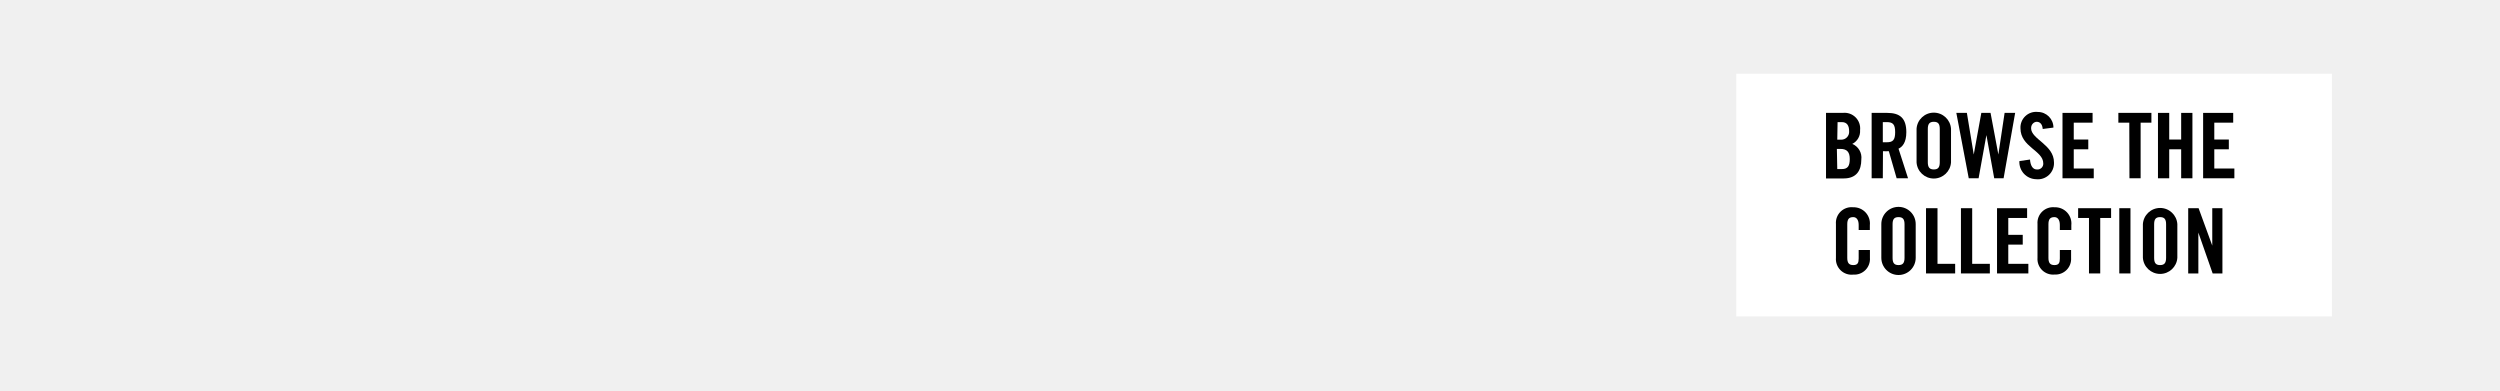
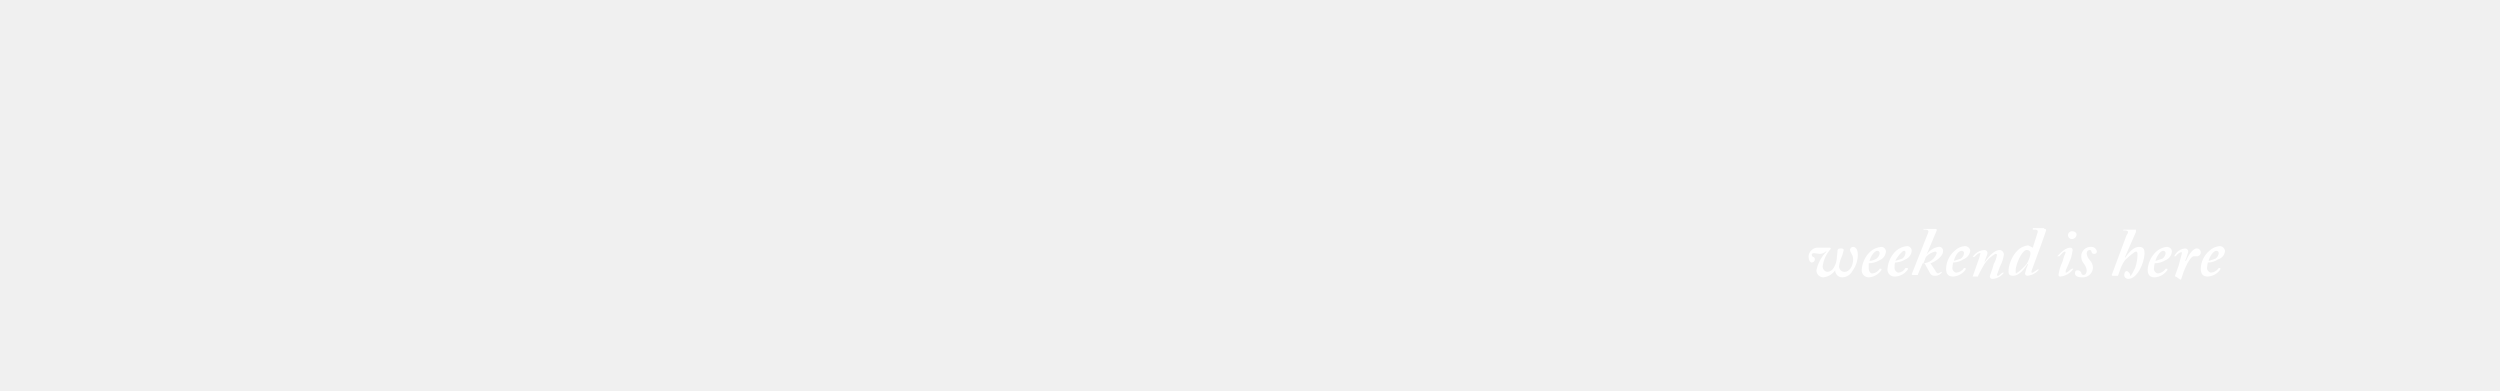
- <svg xmlns="http://www.w3.org/2000/svg" id="_1_-_black_friday_is_coming" data-name="1 - black friday is coming" viewBox="0 0 320 50">
-   <defs>
-     <style>.cls-1{fill:#fff;}</style>
-   </defs>
-   <g id="english">
-     <rect class="cls-1" x="222.24" y="9.44" width="76.25" height="31.06" />
-     <path d="M233.73,14.45h2.14a2,2,0,0,1,2.22,2.21,1.81,1.81,0,0,1-1,1.76,1.9,1.9,0,0,1,1.16,2c0,1.38-.61,2.42-2.25,2.42h-2.27Zm1.44,3.43h.52a1,1,0,0,0,1-1.07c0-.77-.3-1.18-.94-1.18h-.54Zm0,3.76h.6c.77,0,1-.44,1-1.29s-.33-1.29-1.19-1.29h-.46Z" />
-     <path d="M241,22.82h-1.43V14.45h2c1.62,0,2.44.68,2.44,2.47,0,1.34-.52,1.89-1,2.11l1.22,3.79h-1.46l-1-3.47a5.56,5.56,0,0,1-.75,0Zm0-4.61h.51c.78,0,1.07-.29,1.07-1.29s-.29-1.29-1.07-1.29H241Z" />
-     <path d="M245.32,16.48a2.21,2.21,0,0,1,4.41,0v4.31a2.21,2.21,0,0,1-4.41,0Zm1.44,4.28c0,.62.19.93.77.93s.76-.31.76-.93V16.51c0-.62-.18-.92-.76-.92s-.77.3-.77.92Z" />
-     <path d="M253.61,14.45h1.18l1,5.33h0l.8-5.33h1.35l-1.48,8.37h-1.2l-1-5.53h0l-1,5.53H252l-1.59-8.37h1.35l.88,5.33h0Z" />
-     <path d="M261.47,16.51c-.06-.72-.44-.92-.77-.92s-.72.3-.72.82c0,1.42,2.93,2.11,2.93,4.38a2.06,2.06,0,0,1-2.28,2.15,2.2,2.2,0,0,1-2.15-2.32l1.36-.2c.06.85.4,1.27.86,1.27a.74.74,0,0,0,.84-.77c0-1.66-2.92-2.1-2.92-4.5a2,2,0,0,1,2.22-2.09,2,2,0,0,1,2,2Z" />
-     <path d="M264,22.82V14.45h3.85V15.7h-2.41v2.16h1.86v1.25h-1.86v2.46H268v1.25Z" />
-     <path d="M272.55,15.7h-1.4V14.45h4.23V15.7H274v7.12h-1.43Z" />
-     <path d="M276.22,22.82V14.45h1.44v3.41h1.53V14.45h1.44v8.37h-1.44V19.11h-1.53v3.71Z" />
-     <path d="M282,22.82V14.45h3.85V15.7h-2.42v2.16h1.86v1.25h-1.86v2.46H286v1.25Z" />
-     <path d="M237.91,29.44v-.65c0-.7-.32-1-.69-1-.58,0-.77.3-.77.92V33c0,.62.19.93.77.93s.69-.31.69-.85V32h1.44v1a2,2,0,0,1-2.13,2.15A2,2,0,0,1,235,33V28.68a2,2,0,0,1,2.21-2.15,2.08,2.08,0,0,1,2.13,2.3v.61Z" />
-     <path d="M240.81,28.68a2.2,2.2,0,0,1,4.4,0V33a2.2,2.2,0,0,1-4.4,0ZM242.25,33c0,.62.18.93.76.93s.77-.31.77-.93V28.71c0-.62-.19-.92-.77-.92s-.76.3-.76.92Z" />
-     <path d="M246.53,35V26.65H248v7.12h2.26V35Z" />
-     <path d="M251,35V26.65h1.44v7.12h2.26V35Z" />
-     <path d="M255.62,35V26.65h3.85V27.9h-2.41v2.16h1.85v1.25h-1.85v2.46h2.57V35Z" />
-     <path d="M263.66,29.44v-.65c0-.7-.32-1-.69-1-.58,0-.77.3-.77.92V33c0,.62.19.93.77.93s.69-.31.69-.85V32h1.44v1A2,2,0,0,1,263,35.14a2,2,0,0,1-2.2-2.15V28.68a2,2,0,0,1,2.2-2.15,2.08,2.08,0,0,1,2.13,2.3v.61Z" />
-     <path d="M267.39,27.9H266V26.65h4.22V27.9h-1.39V35h-1.44Z" />
-     <path d="M271.27,35V26.65h1.43V35Z" />
-     <path d="M274.29,28.68a2.21,2.21,0,0,1,4.41,0V33a2.21,2.21,0,0,1-4.41,0ZM275.73,33c0,.62.18.93.76.93s.77-.31.77-.93V28.71c0-.62-.19-.92-.77-.92s-.76.3-.76.92Z" />
-     <path d="M280.09,35V26.65h1.33l1.75,4.79h0V26.65h1.3V35h-1.25l-1.83-5.23h0V35Z" />
-   </g>
+ <svg xmlns="http://www.w3.org/2000/svg" viewBox="0 0 320 50">
+   <path d="M232.2,32.4c-.2,0-.3.1-.3.2s.1.3.2.3.2.1.2.3a.4.4,0,0,1-.4.4c-.2,0-.4-.3-.4-.7a1.1,1.1,0,0,1,.4-.9,1.1,1.1,0,0,1,.7-.3h1.6c.1,0,.2.1.1.2a4.1,4.1,0,0,0-1,2.2.7.7,0,0,0,.6.7,1,1,0,0,0,.8-.5,2.8,2.8,0,0,0,.4-1.1c0-.3.1-.8.1-1.1s.3-.3.5-.3.3.1.3.2a5.4,5.4,0,0,1-.4,1.2,3.7,3.7,0,0,0-.2.9.7.7,0,0,0,.7.7c.6,0,1.1-.7,1.1-1.6a1.2,1.2,0,0,0-.2-.7c0-.1-.2-.3-.2-.5a.4.4,0,0,1,.4-.4c.3,0,.6.3.6,1a3.5,3.5,0,0,1-.7,2.1,1.5,1.5,0,0,1-1.3.8.9.9,0,0,1-.9-.9,2.1,2.1,0,0,1-1.5.9.9.9,0,0,1-.9-.9,4.7,4.7,0,0,1,1.3-2.4h-.1a1.2,1.2,0,0,1-.8.3Z" style="fill:#fff" />
+   <path d="M240.8,34.5c.1,0,.1,0,0,.1a2.1,2.1,0,0,1-1.6.9.9.9,0,0,1-.9-1,3.5,3.5,0,0,1,1.1-2.3,2.5,2.5,0,0,1,1.4-.6.6.6,0,0,1,.6.6,1.3,1.3,0,0,1-.8,1.1,2.7,2.7,0,0,1-1.4.4v.7c0,.3.2.6.4.6a1.2,1.2,0,0,0,1-.6h.2Zm-1.5-1.1a1.9,1.9,0,0,0,.9-.3,1,1,0,0,0,.4-.7.3.3,0,0,0-.3-.3C239.9,32.1,239.4,32.9,239.3,33.4Z" style="fill:#fff" />
+   <path d="M244.2,34.5h0a2.1,2.1,0,0,1-1.6.9.9.9,0,0,1-1-1,3.5,3.5,0,0,1,1.1-2.3,2.5,2.5,0,0,1,1.4-.6.6.6,0,0,1,.6.6,1.3,1.3,0,0,1-.8,1.1,2.7,2.7,0,0,1-1.3.4c-.1.1-.1.4-.1.7a.6.6,0,0,0,.5.6,1.1,1.1,0,0,0,.9-.6h.3Zm-1.6-1.1.9-.3a1,1,0,0,0,.4-.7c0-.2,0-.3-.2-.3S242.8,32.9,242.6,33.4Z" style="fill:#fff" />
+   <path d="M246.6,32.6a2.3,2.3,0,0,1,1.5-1,.5.5,0,0,1,.6.6c0,.7-1.2,1.4-1.6,1.5h0l.6.9c.1.3.3.4.4.4l.4-.2h.1a1,1,0,0,1-.9.5c-.5,0-.6-.2-.8-.6l-.5-.9c0-.1-.2-.1-.3-.1l-.6,1.4c0,.1,0,.1-.1.1h-.6a.1.1,0,0,1-.1-.1l2.1-5.3c.1-.2,0-.4-.3-.4h-.2c-.1,0-.1,0-.1-.1h1.6c.1,0,.1.1.1.2l-1.3,3.1Zm-.4,1.1a1.9,1.9,0,0,0,1.7-1.3.2.2,0,0,0-.2-.2,2.3,2.3,0,0,0-1.1.6.8.8,0,0,0-.2.4Z" style="fill:#fff" />
+   <path d="M251.6,34.5h0a2.1,2.1,0,0,1-1.6.9c-.6,0-.9-.3-.9-1a3.1,3.1,0,0,1,1.1-2.3,2,2,0,0,1,1.3-.6.7.7,0,0,1,.7.6,1.4,1.4,0,0,1-.9,1.1,2.4,2.4,0,0,1-1.3.4,5.6,5.6,0,0,0-.1.7.6.6,0,0,0,.5.6,1.3,1.3,0,0,0,1-.6h.2Zm-1.5-1.1.9-.3a1,1,0,0,0,.4-.7.3.3,0,0,0-.3-.3C250.6,32.1,250.2,32.9,250.1,33.4Z" style="fill:#fff" />
+   <path d="M253.2,35.3c0,.1,0,.1-.1.1h-.6l.6-1.7a7.9,7.9,0,0,0,.4-1.3h-.1c-.2,0-.5.3-.7.5h-.2a1.9,1.9,0,0,1,1.5-.9.4.4,0,0,1,.4.4c0,.2-.3.8-.4,1.2h0c.3-.4,1.1-1.6,2-1.6a.6.6,0,0,1,.5.6,4.6,4.6,0,0,1-.5,1.5l-.4,1.1c0,.1.1.1.2.1l.5-.4h.2a1.9,1.9,0,0,1-1.5.8.3.3,0,0,1-.3-.3c0-.2.3-.8.5-1.6a3.7,3.7,0,0,0,.4-1.1c0-.2,0-.2-.2-.2a3.9,3.9,0,0,0-1.4,1.3l-.5.9Z" style="fill:#fff" />
+   <path d="M261.7,29.3c.2,0,.2.1.2.2s-1.6,4.5-1.8,5,0,.4.1.4l.6-.4h.2a2.2,2.2,0,0,1-1.5.8.3.3,0,0,1-.3-.3,5.4,5.4,0,0,1,.4-1.2h-.1c-.4.7-1.1,1.5-1.8,1.5s-.6-.4-.6-.8a4.2,4.2,0,0,1,1.1-2.4,2.3,2.3,0,0,1,1.4-.7l.6.3.6-1.9c.1-.2,0-.4-.2-.4h-.4v-.2h1.4ZM259.4,32c-.6,0-1.4,1.9-1.4,2.6s.1.3.2.3.8-.6,1.2-1.1a3.5,3.5,0,0,0,.5-1.3C259.9,32.2,259.8,32,259.4,32Z" style="fill:#fff" />
+   <path d="M264.6,34.2c-.2.4-.2.5-.2.6s0,.1.1.1.6-.5.7-.5.1-.1.1,0h.1a2.3,2.3,0,0,1-1.7,1c-.2,0-.2-.1-.2-.3a5.6,5.6,0,0,1,.5-1.6l.2-.7a1.7,1.7,0,0,0,.2-.5.1.1,0,0,0-.1-.1c-.2,0-.6.5-.7.6h-.3c.1,0,.9-1.1,1.7-1.1a.3.3,0,0,1,.3.3,8.4,8.4,0,0,1-.2,1Zm.1-4.1a.5.5,0,0,1,.5-.5c.4,0,.6.2.6.4a.6.6,0,0,1-.6.6A.5.5,0,0,1,264.7,30.1Z" style="fill:#fff" />
+   <path d="M266.5,35.5c-.6,0-.9-.2-.9-.5s.1-.4.3-.4a.5.5,0,0,1,.5.3.3.3,0,0,0,.3.3c.2,0,.4-.2.4-.6a1.8,1.8,0,0,0-.4-.9,1.4,1.4,0,0,1-.3-.9,1.2,1.2,0,0,1,1.3-1.2.7.7,0,0,1,.7.6.3.3,0,0,1-.3.3c-.2,0-.3,0-.4-.3a.2.2,0,0,0-.2-.2c-.2,0-.4.1-.4.5a1.5,1.5,0,0,0,.4.8,1.5,1.5,0,0,1,.4,1A1.3,1.3,0,0,1,266.5,35.5Z" style="fill:#fff" />
+   <path d="M272,33c.5-.7,1.1-1.4,1.8-1.4s.7.5.7.9a5.1,5.1,0,0,1-.6,2c-.4.7-.9,1.2-1.5,1.2a.5.5,0,0,1-.5-.5c0-.2.1-.5.3-.5s.3.2.4.3,0,.3.1.3.4-.6.6-1a5.5,5.5,0,0,0,.3-1.7c0-.2,0-.4-.2-.4s-1.1.8-1.4,1.1a4.1,4.1,0,0,0-.5.9l-.4,1.1h-.7a.1.1,0,0,1-.1-.1l1.9-5.1a.8.8,0,0,0,.2-.4c0-.1-.2-.2-.3-.2h-.3s-.1,0,0-.1h1.6v.3L272,32.9Z" style="fill:#fff" />
+   <path d="M277.4,34.5c.1,0,.1,0,0,.1a2.1,2.1,0,0,1-1.6.9c-.6,0-.9-.3-.9-1a3.5,3.5,0,0,1,1.1-2.3,2.5,2.5,0,0,1,1.3-.6c.5,0,.7.3.7.6a1.3,1.3,0,0,1-.8,1.1,2.7,2.7,0,0,1-1.4.4,5.6,5.6,0,0,0-.1.7.6.6,0,0,0,.5.6,1.3,1.3,0,0,0,1-.6h.2Zm-1.5-1.1.9-.3a1,1,0,0,0,.4-.7.3.3,0,0,0-.3-.3C276.5,32.1,276,32.9,275.9,33.4Z" style="fill:#fff" />
+   <path d="M278.5,35.4c-.1,0-.1,0-.1-.1l.5-1.4c.1-.5.4-1.4.4-1.6h-.2a1.3,1.3,0,0,0-.6.5h-.2a1.7,1.7,0,0,1,1.4-1,.4.4,0,0,1,.4.4,7.9,7.9,0,0,1-.4,1.2h.1c.2-.5.8-1.6,1.4-1.6a.5.5,0,0,1,.5.5.5.5,0,0,1-.4.5h-.5c-.3,0-.8.8-1,1.3l-.3.7-.3.9a.1.1,0,0,1-.1.1Z" style="fill:#fff" />
+   <path d="M284.2,34.5h0a2.1,2.1,0,0,1-1.6.9c-.6,0-.9-.3-.9-1a3.1,3.1,0,0,1,1.1-2.3,2.2,2.2,0,0,1,1.3-.6.7.7,0,0,1,.7.6,1.2,1.2,0,0,1-.9,1.1,2.2,2.2,0,0,1-1.3.4,5.6,5.6,0,0,0-.1.7.6.6,0,0,0,.5.6,1.3,1.3,0,0,0,1-.6h.2Zm-1.5-1.1.9-.3a1,1,0,0,0,.4-.7.3.3,0,0,0-.3-.3C283.3,32.1,282.8,32.9,282.7,33.4Z" style="fill:#fff" />
</svg>
